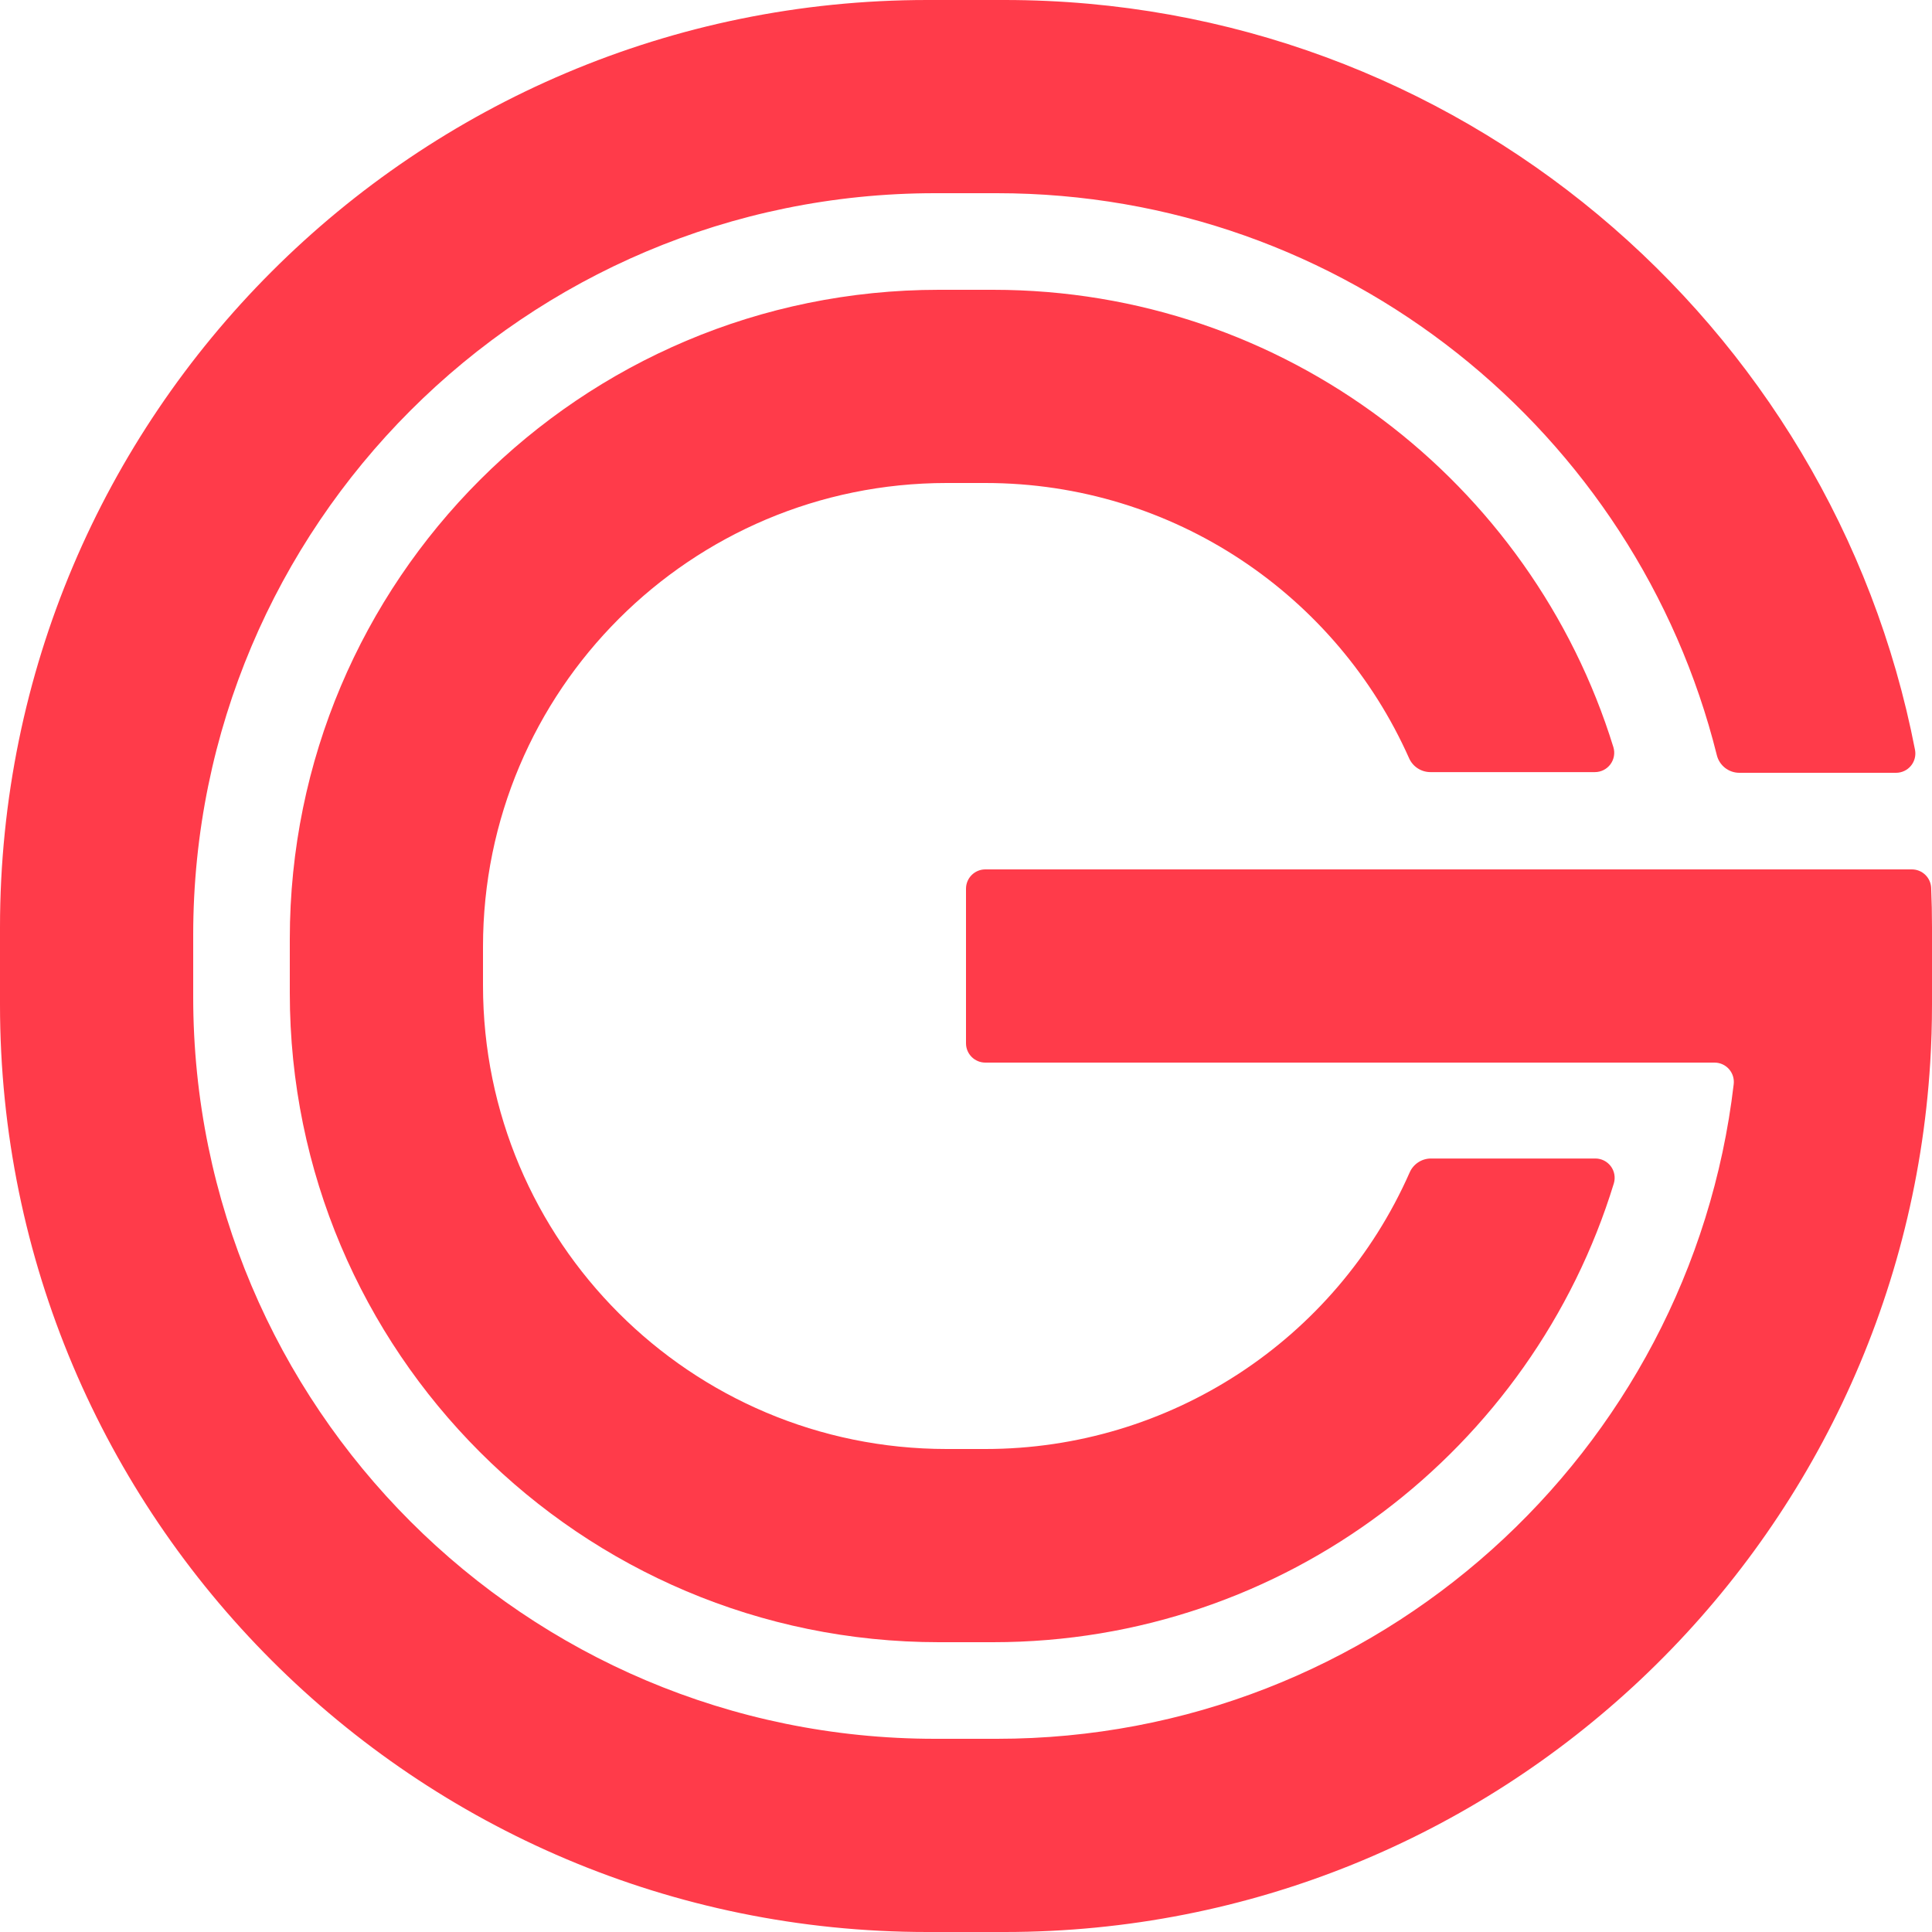
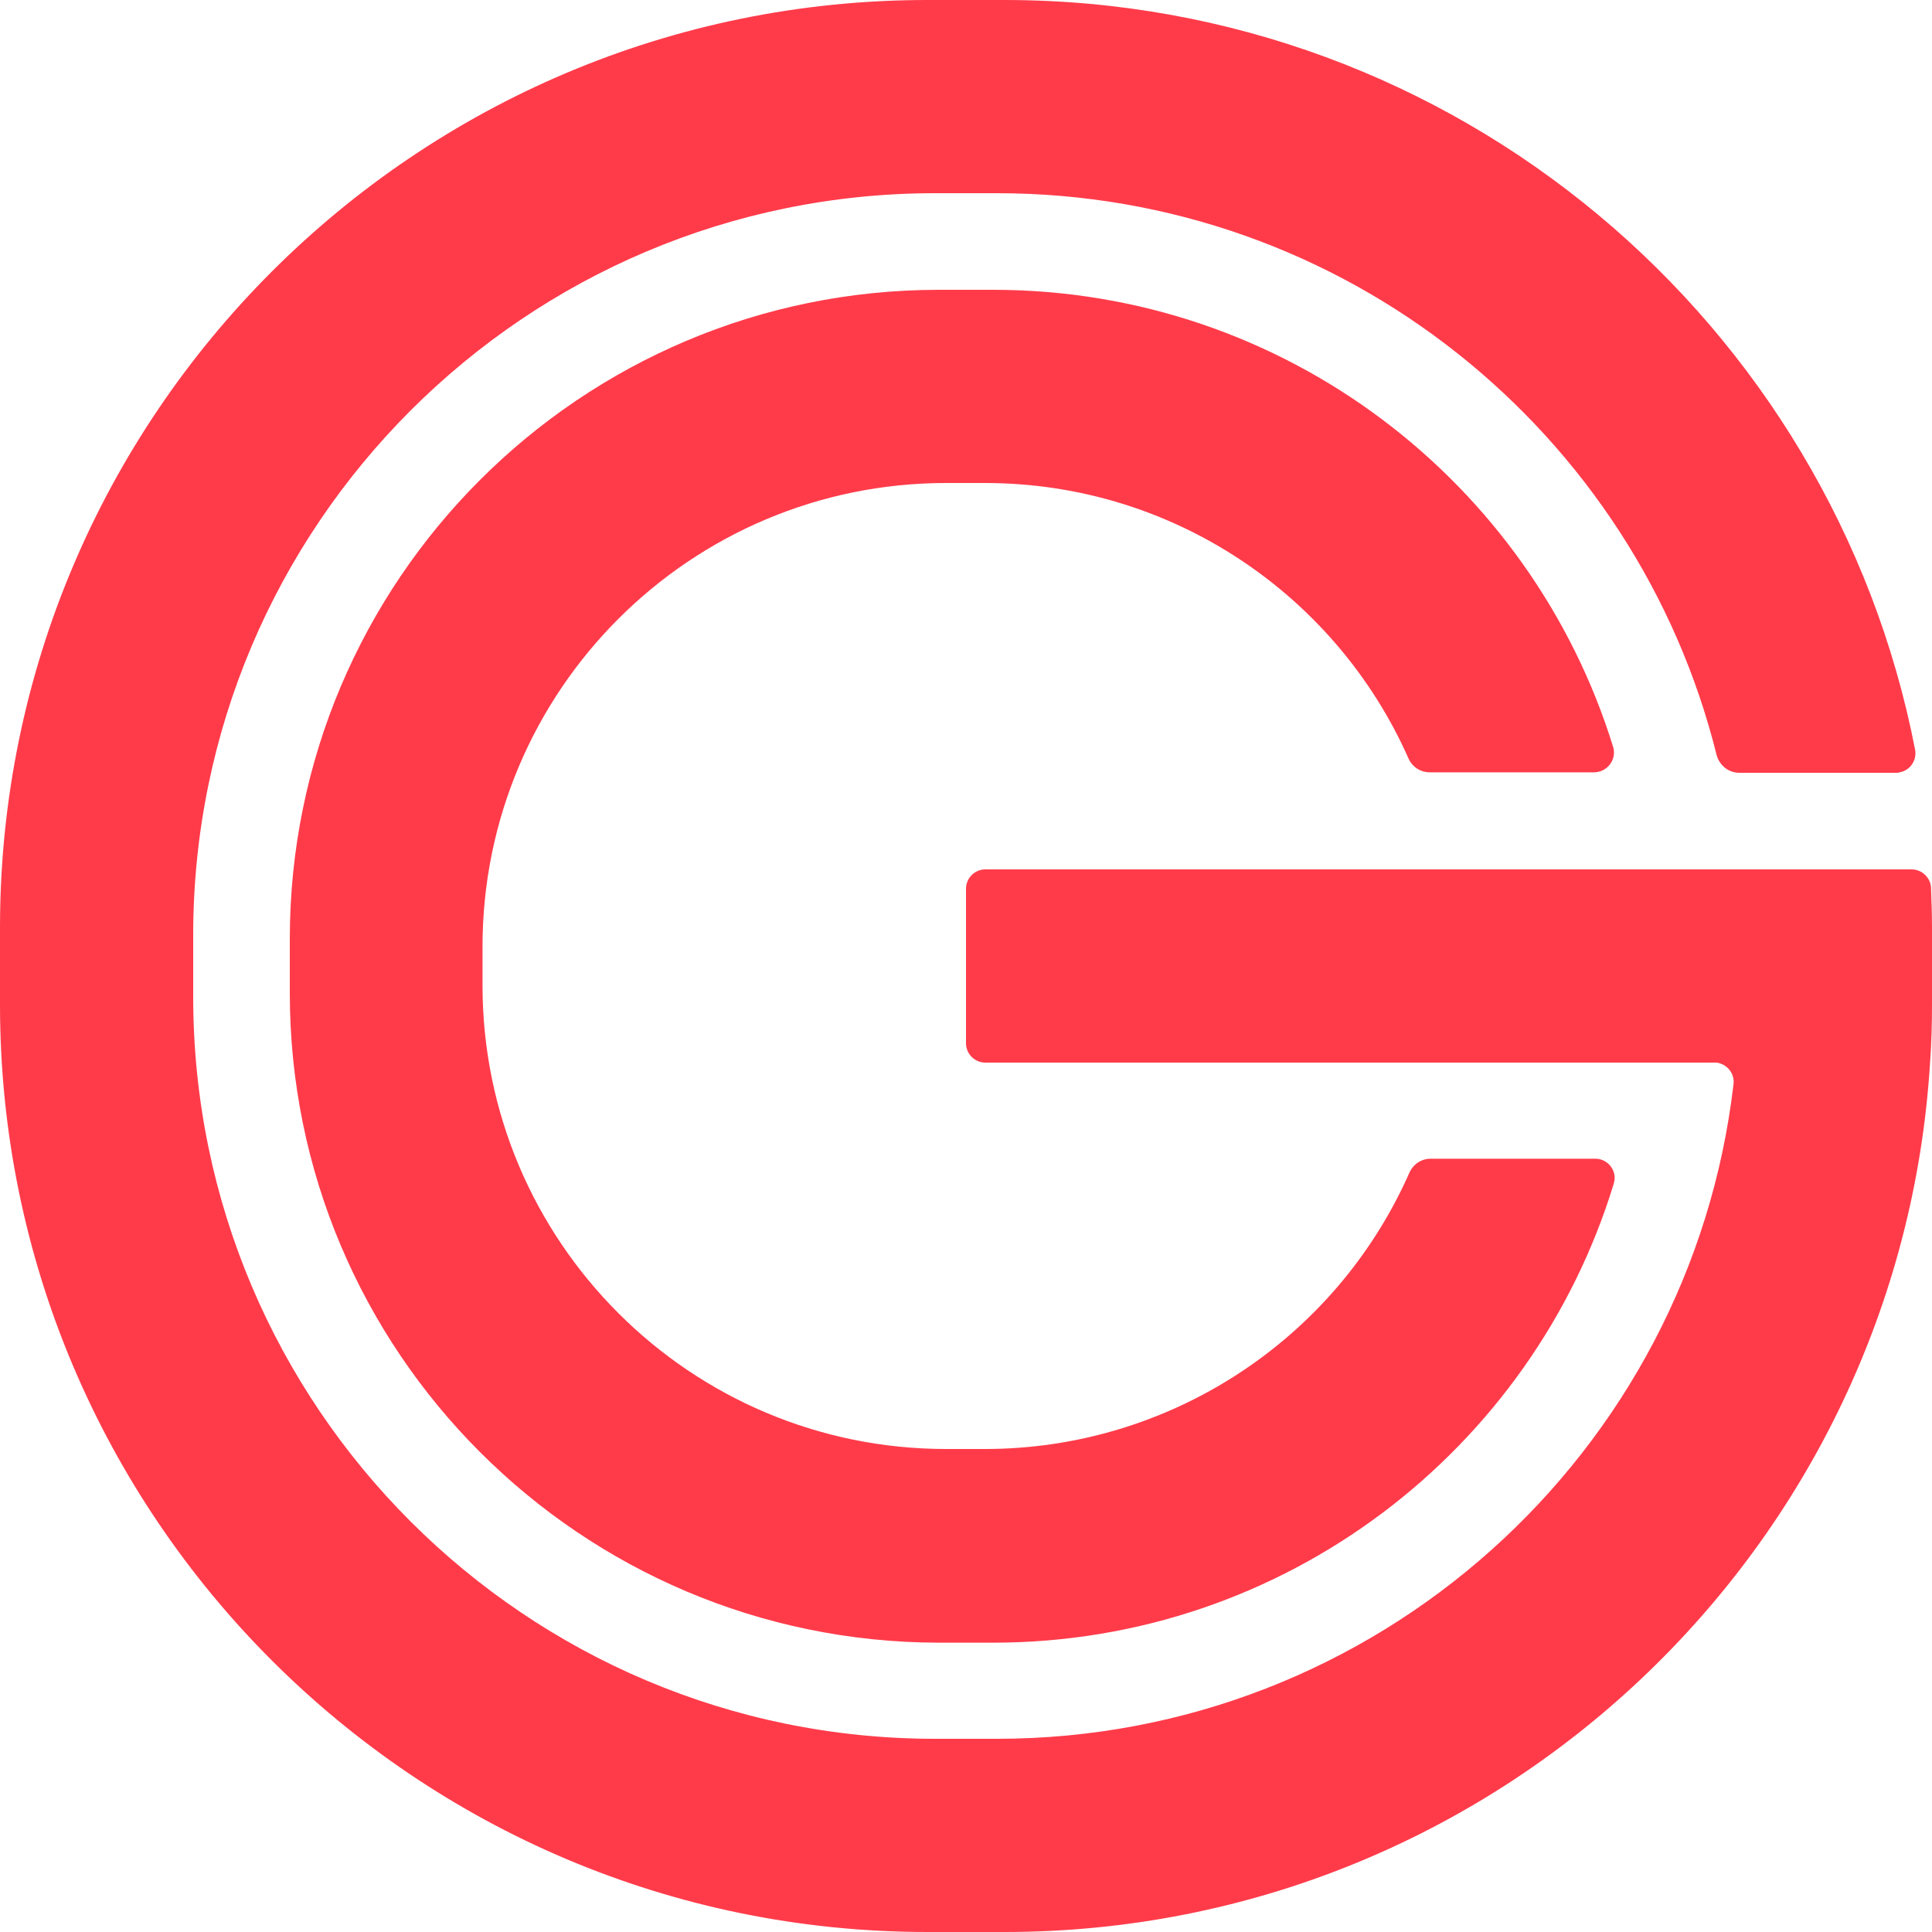
- <svg xmlns="http://www.w3.org/2000/svg" viewBox="0 0 1000 1000">
-   <defs>
-     <style>.cls-1{fill:#ff3b4a;}</style>
-   </defs>
-   <g id="Layer_1" data-name="Layer 1">
-     <path class="cls-1" d="M1000,480v40q0,15.12-.92,30C983.59,801.12,775,1000,520,1000H480C214.9,1000,0,785.1,0,520V480C0,214.9,214.9,0,480,0h40C753.65,0,948.32,167,991.2,388.07A10,10,0,0,1,981.38,400H900.26a12,12,0,0,1-11.64-9.16C847,223.78,696,100,516,100H484c-212.08,0-384,171.92-384,384v32c0,212.08,171.92,384,384,384h32c196.78,0,359-148,381.36-338.79A10,10,0,0,0,887.43,550H510a10,10,0,0,1-10-10V460a10,10,0,0,1,10-10H989.57a10,10,0,0,1,10,9.57Q1000,469.73,1000,480Z" transform="translate(0)" />
+ <svg xmlns="http://www.w3.org/2000/svg" version="1.1" id="Layer_1" x="0px" y="0px" viewBox="0 0 400 400" style="enable-background:new 0 0 400 400;" xml:space="preserve">
+   <style type="text/css">
+ 	.st0{fill:#FF3B4A;}
+ </style>
+   <g id="Layer_1_1_">
+     <path class="st0" d="M400,192v16c0,4-0.1,8-0.4,12C393.4,320.4,310,400,208,400h-16C86,400,0,314,0,208v-16C0,86,86,0,192,0h16   c93.5,0,171.3,66.8,188.5,155.2c0.4,2.2-1,4.3-3.2,4.7c-0.3,0.1-0.5,0.1-0.8,0.1h-32.4c-2.2,0-4.1-1.5-4.7-3.7   C338.8,89.5,278.4,40,206.4,40h-12.8C108.8,40,40,108.8,40,193.6v12.8C40,291.2,108.8,360,193.6,360h12.8   c78.7,0,143.6-59.2,152.5-135.5c0.3-2.2-1.3-4.2-3.5-4.5c-0.2,0-0.3,0-0.5,0H204c-2.2,0-4-1.8-4-4v-32c0-2.2,1.8-4,4-4h191.8   c2.1,0,3.9,1.7,4,3.8C399.9,186.5,400,189.3,400,192z" />
  </g>
-   <g id="Layer_2" data-name="Layer 2">
-     <path class="cls-1" d="M825.74,599.64a10,10,0,0,1,9.58,12.88C793.22,750,665.28,850,514,850H486c-185.57,0-336-150.43-336-336V486c0-185.57,150.43-336,336-336h28c151,0,278.76,99.63,321.09,236.74a10,10,0,0,1-9.57,12.9H740.33a12.07,12.07,0,0,1-11-7.21C692,308.51,607.81,250,510,250H490c-132.55,0-240,107.45-240,240v20c0,132.55,107.45,240,240,240h20A240,240,0,0,0,729.63,606.88a12.07,12.07,0,0,1,11-7.24Z" transform="translate(0)" />
+   <g id="Layer_2_1_">
+     <path class="st0" d="M330.3,239.9c2.2,0,4,1.8,4,4c0,0.4-0.1,0.8-0.2,1.2c-16.8,55-68,95-128.5,95h-11.2   C120.2,340,60,279.8,60,205.6v-11.2C60,120.2,120.2,60,194.4,60h11.2C266,60,317.1,99.9,334,154.7c0.6,2.1-0.6,4.3-2.7,5   c-0.4,0.1-0.8,0.2-1.2,0.2h-34.1c-1.9,0-3.6-1.1-4.4-2.9c-14.9-33.6-48.6-57-87.7-57h-8c-53,0-96,43-96,96v8c0,53,43,96,96,96h8   c38,0,72.5-22.4,87.9-57.2c0.8-1.8,2.5-2.9,4.4-2.9H330.3z" />
  </g>
</svg>
